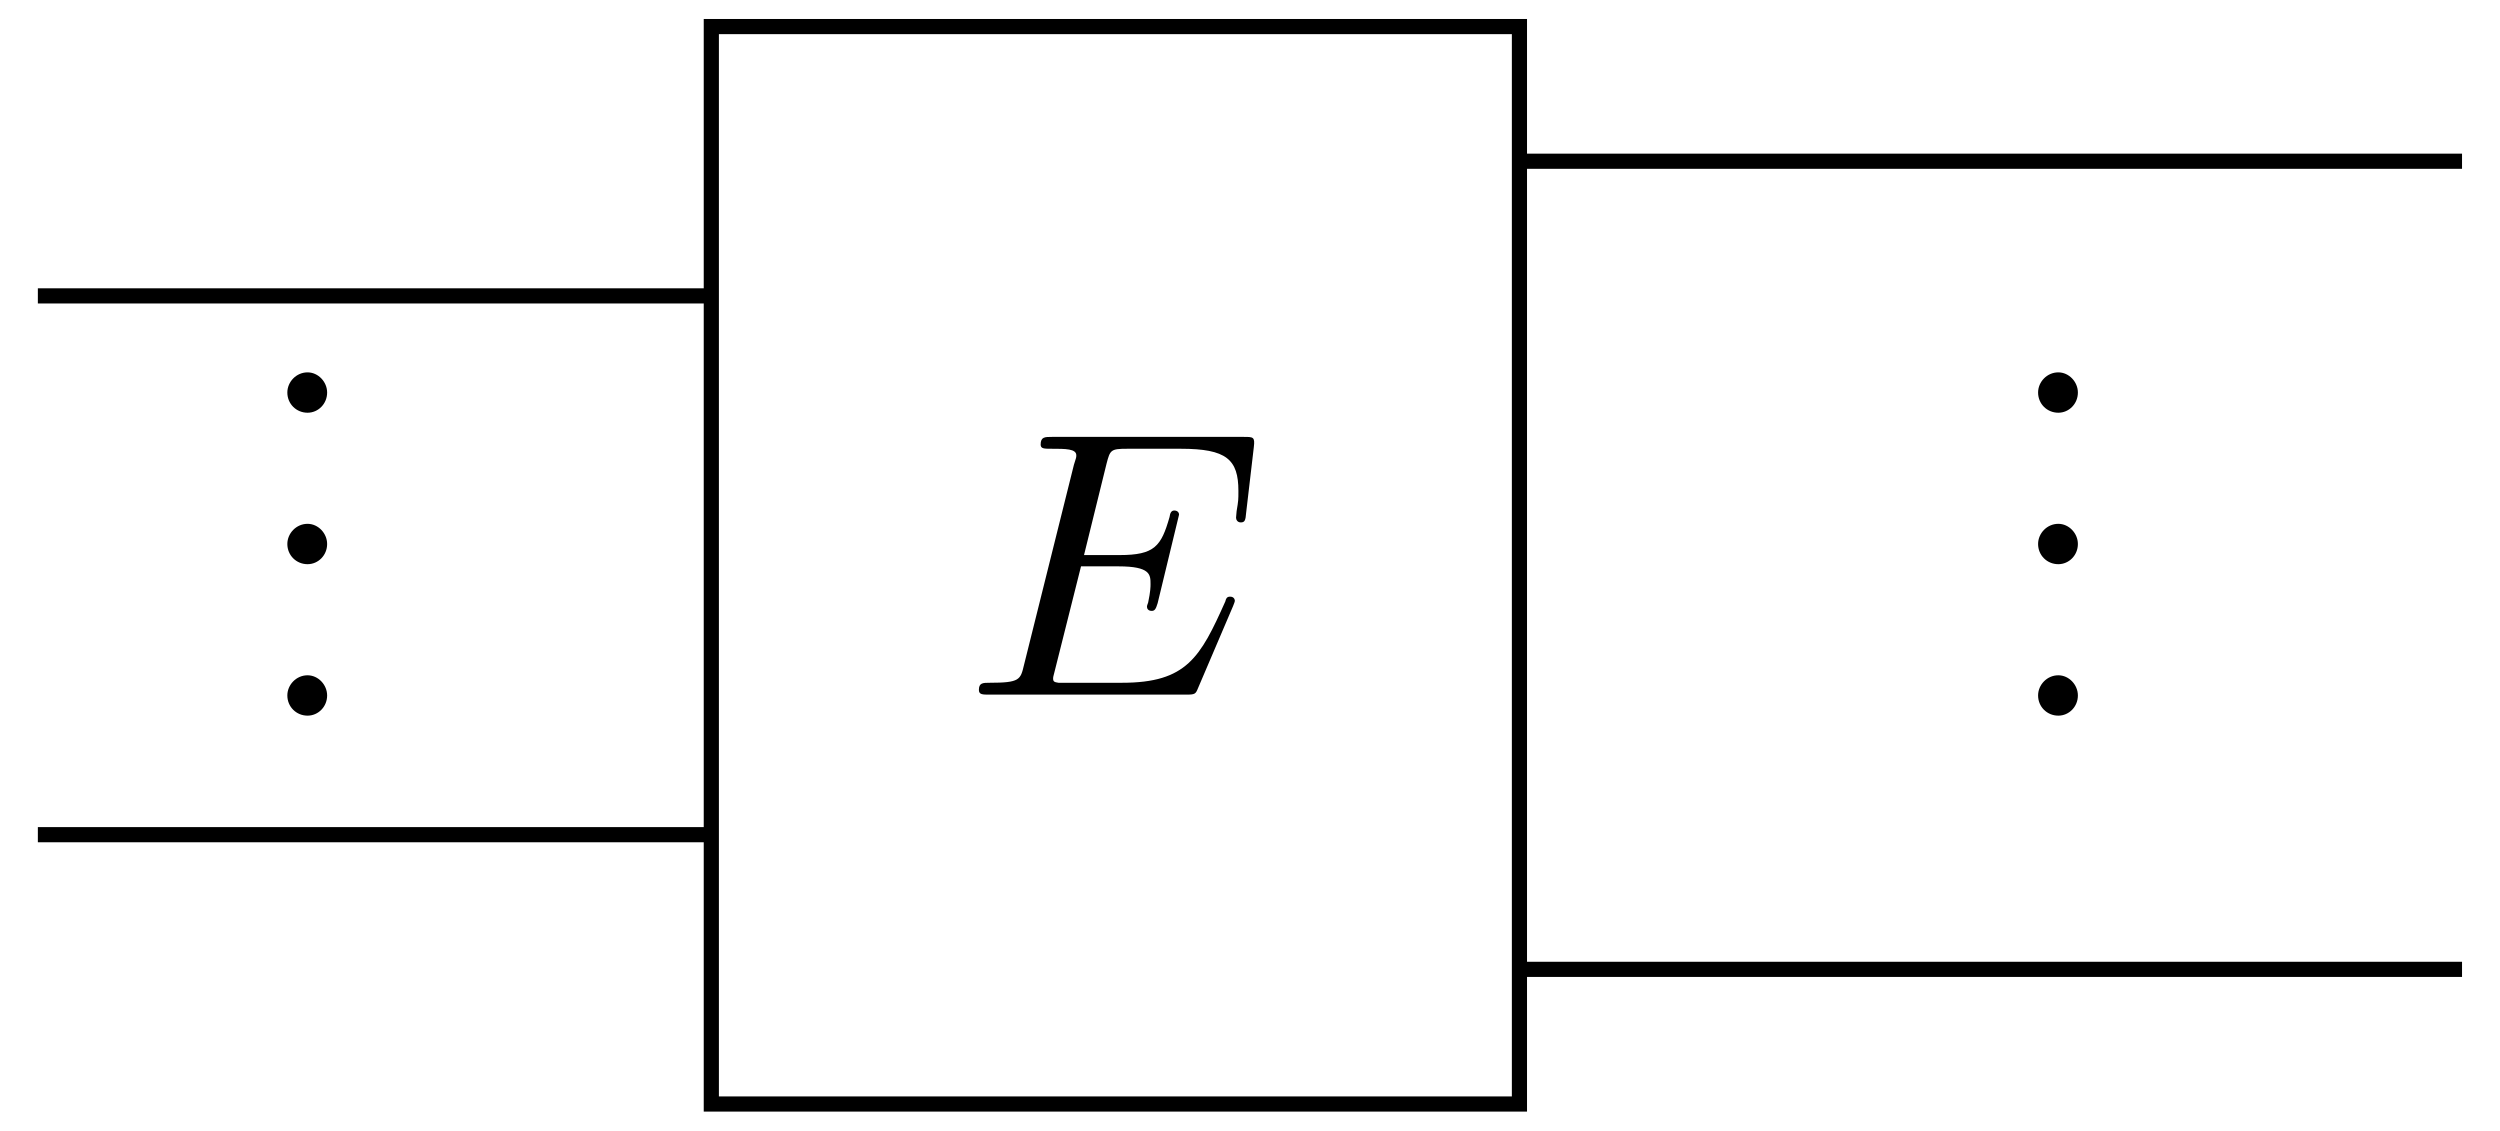
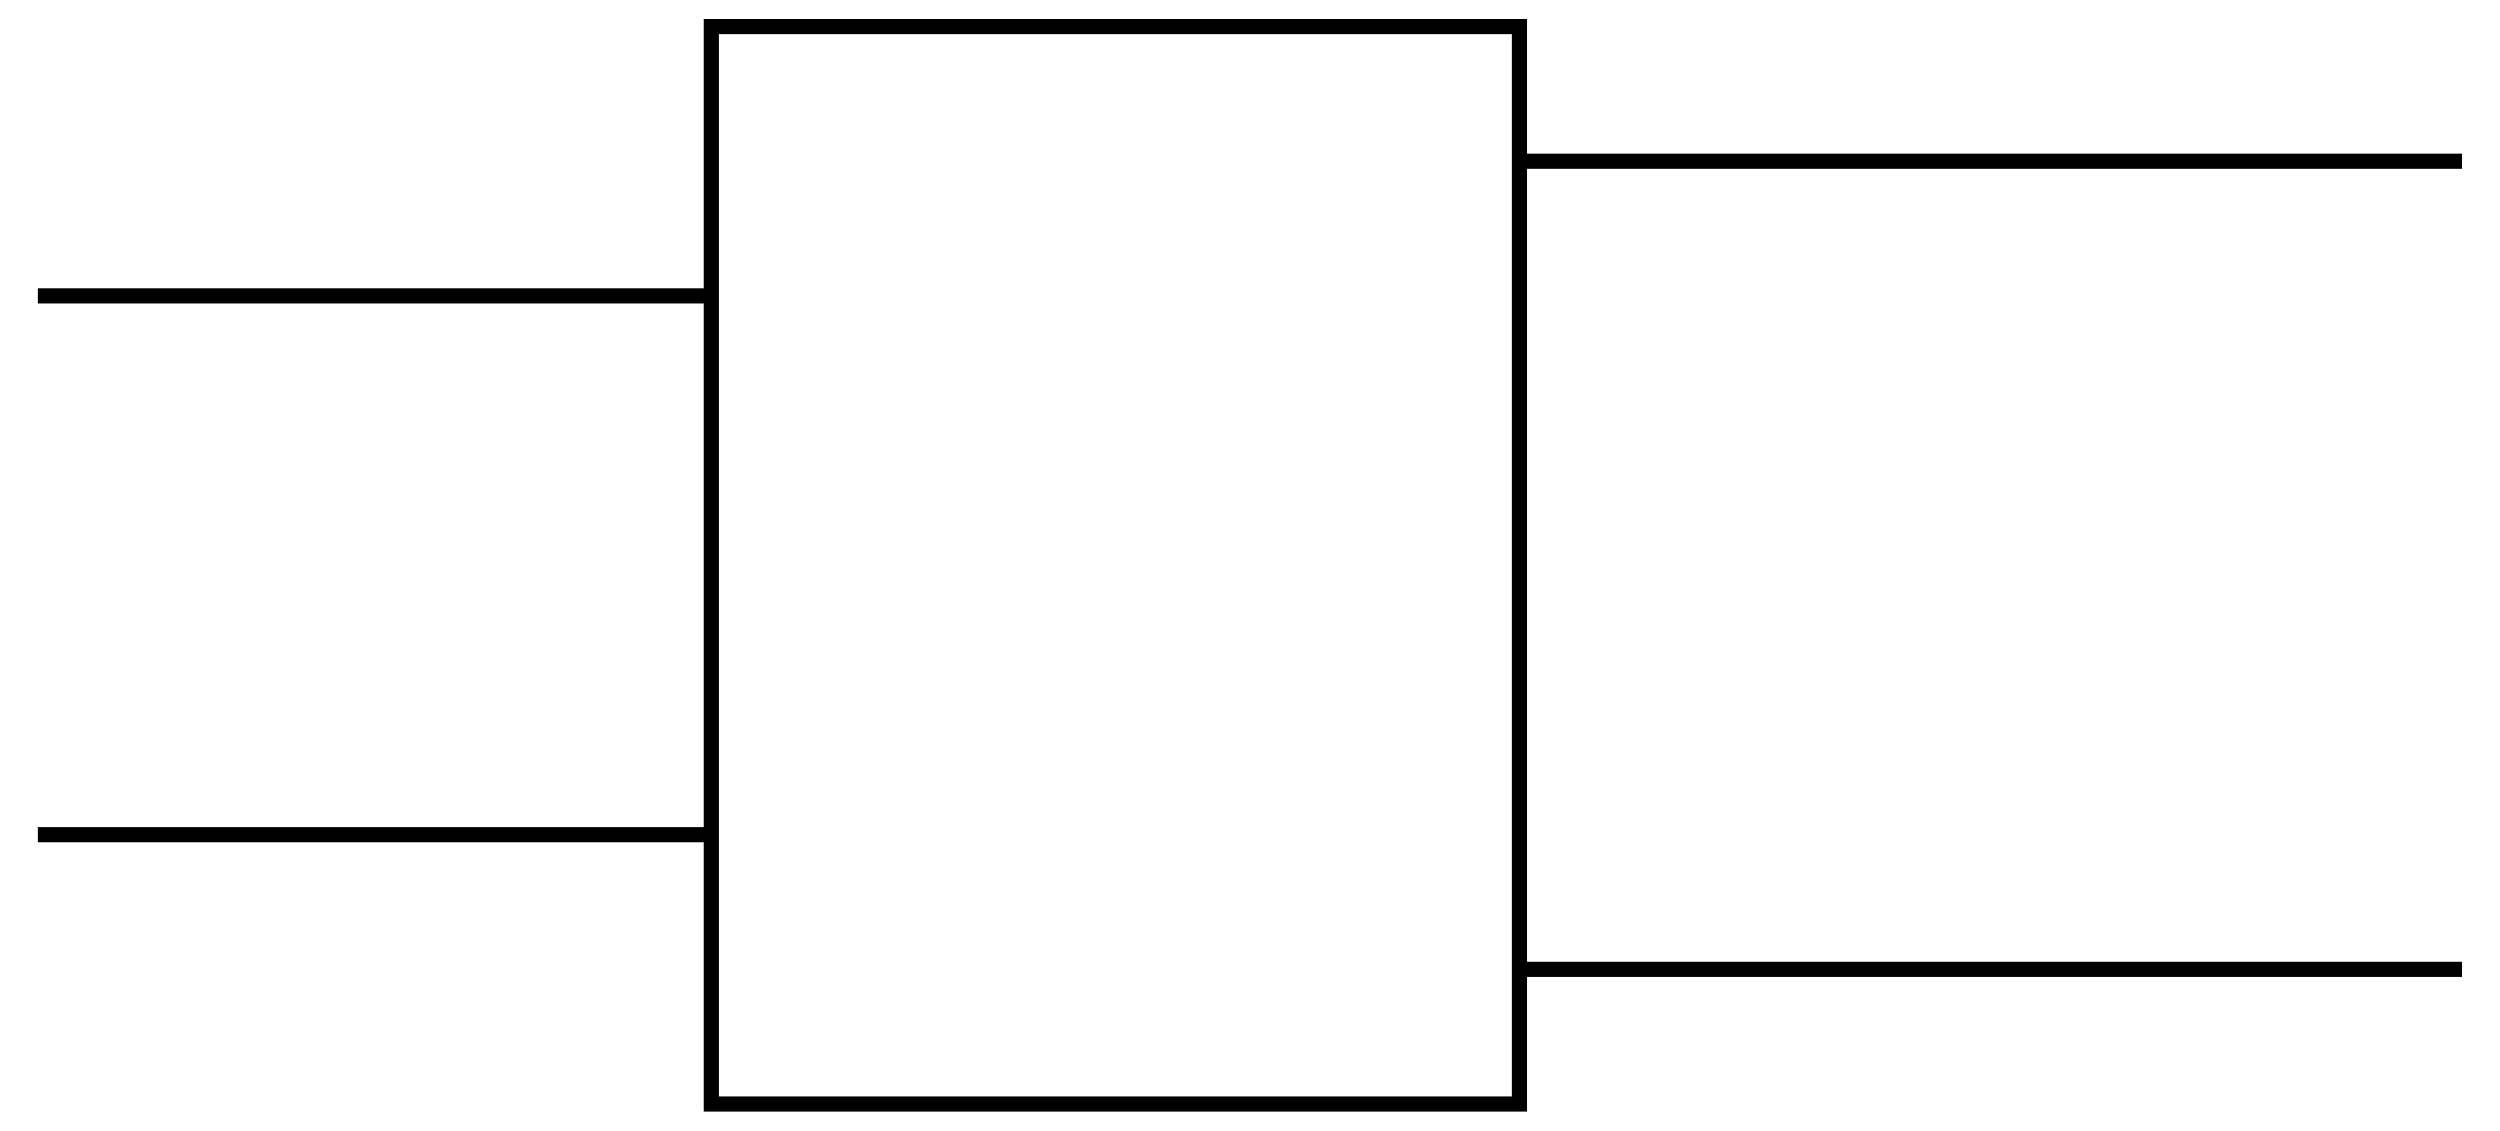
- <svg xmlns="http://www.w3.org/2000/svg" xmlns:xlink="http://www.w3.org/1999/xlink" width="65.776pt" height="29.745pt" viewBox="0 0 65.776 29.745" version="1.1">
+ <svg xmlns="http://www.w3.org/2000/svg" width="65.776pt" height="29.745pt" viewBox="0 0 65.776 29.745" version="1.1">
  <defs>
-     <g>
-       <symbol overflow="visible" id="glyph0-0">
-         <path style="stroke:none;" d="" />
-       </symbol>
-       <symbol overflow="visible" id="glyph0-1">
-         <path style="stroke:none;" d="M 7.062 -2.328 C 7.078 -2.375 7.109 -2.438 7.109 -2.469 C 7.109 -2.469 7.109 -2.578 6.984 -2.578 C 6.891 -2.578 6.875 -2.516 6.859 -2.453 C 6.203 -0.984 5.844 -0.312 4.141 -0.312 L 2.688 -0.312 C 2.547 -0.312 2.516 -0.312 2.469 -0.312 C 2.359 -0.328 2.328 -0.344 2.328 -0.422 C 2.328 -0.453 2.328 -0.469 2.375 -0.641 L 3.062 -3.375 L 4.047 -3.375 C 4.891 -3.375 4.891 -3.156 4.891 -2.906 C 4.891 -2.844 4.891 -2.719 4.828 -2.422 C 4.812 -2.375 4.797 -2.344 4.797 -2.312 C 4.797 -2.266 4.828 -2.203 4.922 -2.203 C 5 -2.203 5.031 -2.25 5.078 -2.406 L 5.641 -4.734 C 5.641 -4.797 5.594 -4.844 5.516 -4.844 C 5.438 -4.844 5.406 -4.781 5.391 -4.672 C 5.172 -3.906 5 -3.672 4.078 -3.672 L 3.141 -3.672 L 3.734 -6.078 C 3.828 -6.438 3.844 -6.469 4.281 -6.469 L 5.688 -6.469 C 6.891 -6.469 7.203 -6.188 7.203 -5.359 C 7.203 -5.125 7.203 -5.109 7.156 -4.828 C 7.156 -4.781 7.141 -4.703 7.141 -4.656 C 7.141 -4.609 7.172 -4.531 7.266 -4.531 C 7.375 -4.531 7.391 -4.594 7.406 -4.781 L 7.609 -6.516 C 7.641 -6.781 7.594 -6.781 7.344 -6.781 L 2.297 -6.781 C 2.109 -6.781 2 -6.781 2 -6.578 C 2 -6.469 2.094 -6.469 2.281 -6.469 C 2.656 -6.469 2.938 -6.469 2.938 -6.297 C 2.938 -6.25 2.938 -6.234 2.875 -6.047 L 1.562 -0.781 C 1.469 -0.391 1.453 -0.312 0.656 -0.312 C 0.484 -0.312 0.375 -0.312 0.375 -0.125 C 0.375 0 0.469 0 0.656 0 L 5.828 0 C 6.062 0 6.078 -0.016 6.141 -0.172 Z M 7.062 -2.328 " />
-       </symbol>
-       <symbol overflow="visible" id="glyph1-0">
-         <path style="stroke:none;" d="" />
-       </symbol>
-       <symbol overflow="visible" id="glyph1-1">
-         <path style="stroke:none;" d="M 1.906 -0.531 C 1.906 -0.812 1.672 -1.062 1.391 -1.062 C 1.094 -1.062 0.859 -0.812 0.859 -0.531 C 0.859 -0.234 1.094 0 1.391 0 C 1.672 0 1.906 -0.234 1.906 -0.531 Z M 1.906 -0.531 " />
-       </symbol>
-     </g>
    <clipPath id="clip1">
-       <path d="M 18 0 L 40 0 L 40 29.746 L 18 29.746 Z M 18 0 " />
-     </clipPath>
-     <clipPath id="clip2">
      <path d="M 18 0 L 41 0 L 41 29.746 L 18 29.746 Z M 18 0 " />
    </clipPath>
  </defs>
  <g id="surface1">
    <path style="fill:none;stroke-width:0.399;stroke-linecap:butt;stroke-linejoin:miter;stroke:rgb(0%,0%,0%);stroke-opacity:1;stroke-miterlimit:10;" d="M -31.892 7.088 L -14.173 7.088 " transform="matrix(1,0,0,-1,32.888,14.873)" />
    <path style="fill:none;stroke-width:0.399;stroke-linecap:butt;stroke-linejoin:miter;stroke:rgb(0%,0%,0%);stroke-opacity:1;stroke-miterlimit:10;" d="M -31.892 -7.088 L -14.173 -7.088 " transform="matrix(1,0,0,-1,32.888,14.873)" />
    <path style="fill:none;stroke-width:0.399;stroke-linecap:butt;stroke-linejoin:miter;stroke:rgb(0%,0%,0%);stroke-opacity:1;stroke-miterlimit:10;" d="M 7.089 10.631 L 31.889 10.631 " transform="matrix(1,0,0,-1,32.888,14.873)" />
    <path style="fill:none;stroke-width:0.399;stroke-linecap:butt;stroke-linejoin:miter;stroke:rgb(0%,0%,0%);stroke-opacity:1;stroke-miterlimit:10;" d="M 7.089 -10.631 L 31.889 -10.631 " transform="matrix(1,0,0,-1,32.888,14.873)" />
    <g clip-path="url(#clip1)" clip-rule="nonzero">
-       <path style=" stroke:none;fill-rule:nonzero;fill:rgb(100%,100%,100%);fill-opacity:1;" d="M 18.715 29.047 L 39.977 29.047 L 39.977 0.699 L 18.715 0.699 Z M 18.715 29.047 " />
-     </g>
-     <g clip-path="url(#clip2)" clip-rule="nonzero">
      <path style="fill:none;stroke-width:0.399;stroke-linecap:butt;stroke-linejoin:miter;stroke:rgb(0%,0%,0%);stroke-opacity:1;stroke-miterlimit:10;" d="M -14.173 -14.174 L 7.089 -14.174 L 7.089 14.174 L -14.173 14.174 Z M -14.173 -14.174 " transform="matrix(1,0,0,-1,32.888,14.873)" />
-     </g>
-     <g style="fill:rgb(0%,0%,0%);fill-opacity:1;">
-       <use xlink:href="#glyph0-1" x="25.38" y="18.276" />
-     </g>
-     <g style="fill:rgb(0%,0%,0%);fill-opacity:1;">
-       <use xlink:href="#glyph1-1" x="6.701" y="10.859" />
-     </g>
-     <g style="fill:rgb(0%,0%,0%);fill-opacity:1;">
-       <use xlink:href="#glyph1-1" x="6.701" y="14.844" />
-     </g>
-     <g style="fill:rgb(0%,0%,0%);fill-opacity:1;">
-       <use xlink:href="#glyph1-1" x="6.701" y="18.829" />
-     </g>
-     <g style="fill:rgb(0%,0%,0%);fill-opacity:1;">
-       <use xlink:href="#glyph1-1" x="52.764" y="10.859" />
-     </g>
-     <g style="fill:rgb(0%,0%,0%);fill-opacity:1;">
-       <use xlink:href="#glyph1-1" x="52.764" y="14.844" />
-     </g>
-     <g style="fill:rgb(0%,0%,0%);fill-opacity:1;">
-       <use xlink:href="#glyph1-1" x="52.764" y="18.829" />
    </g>
  </g>
</svg>
